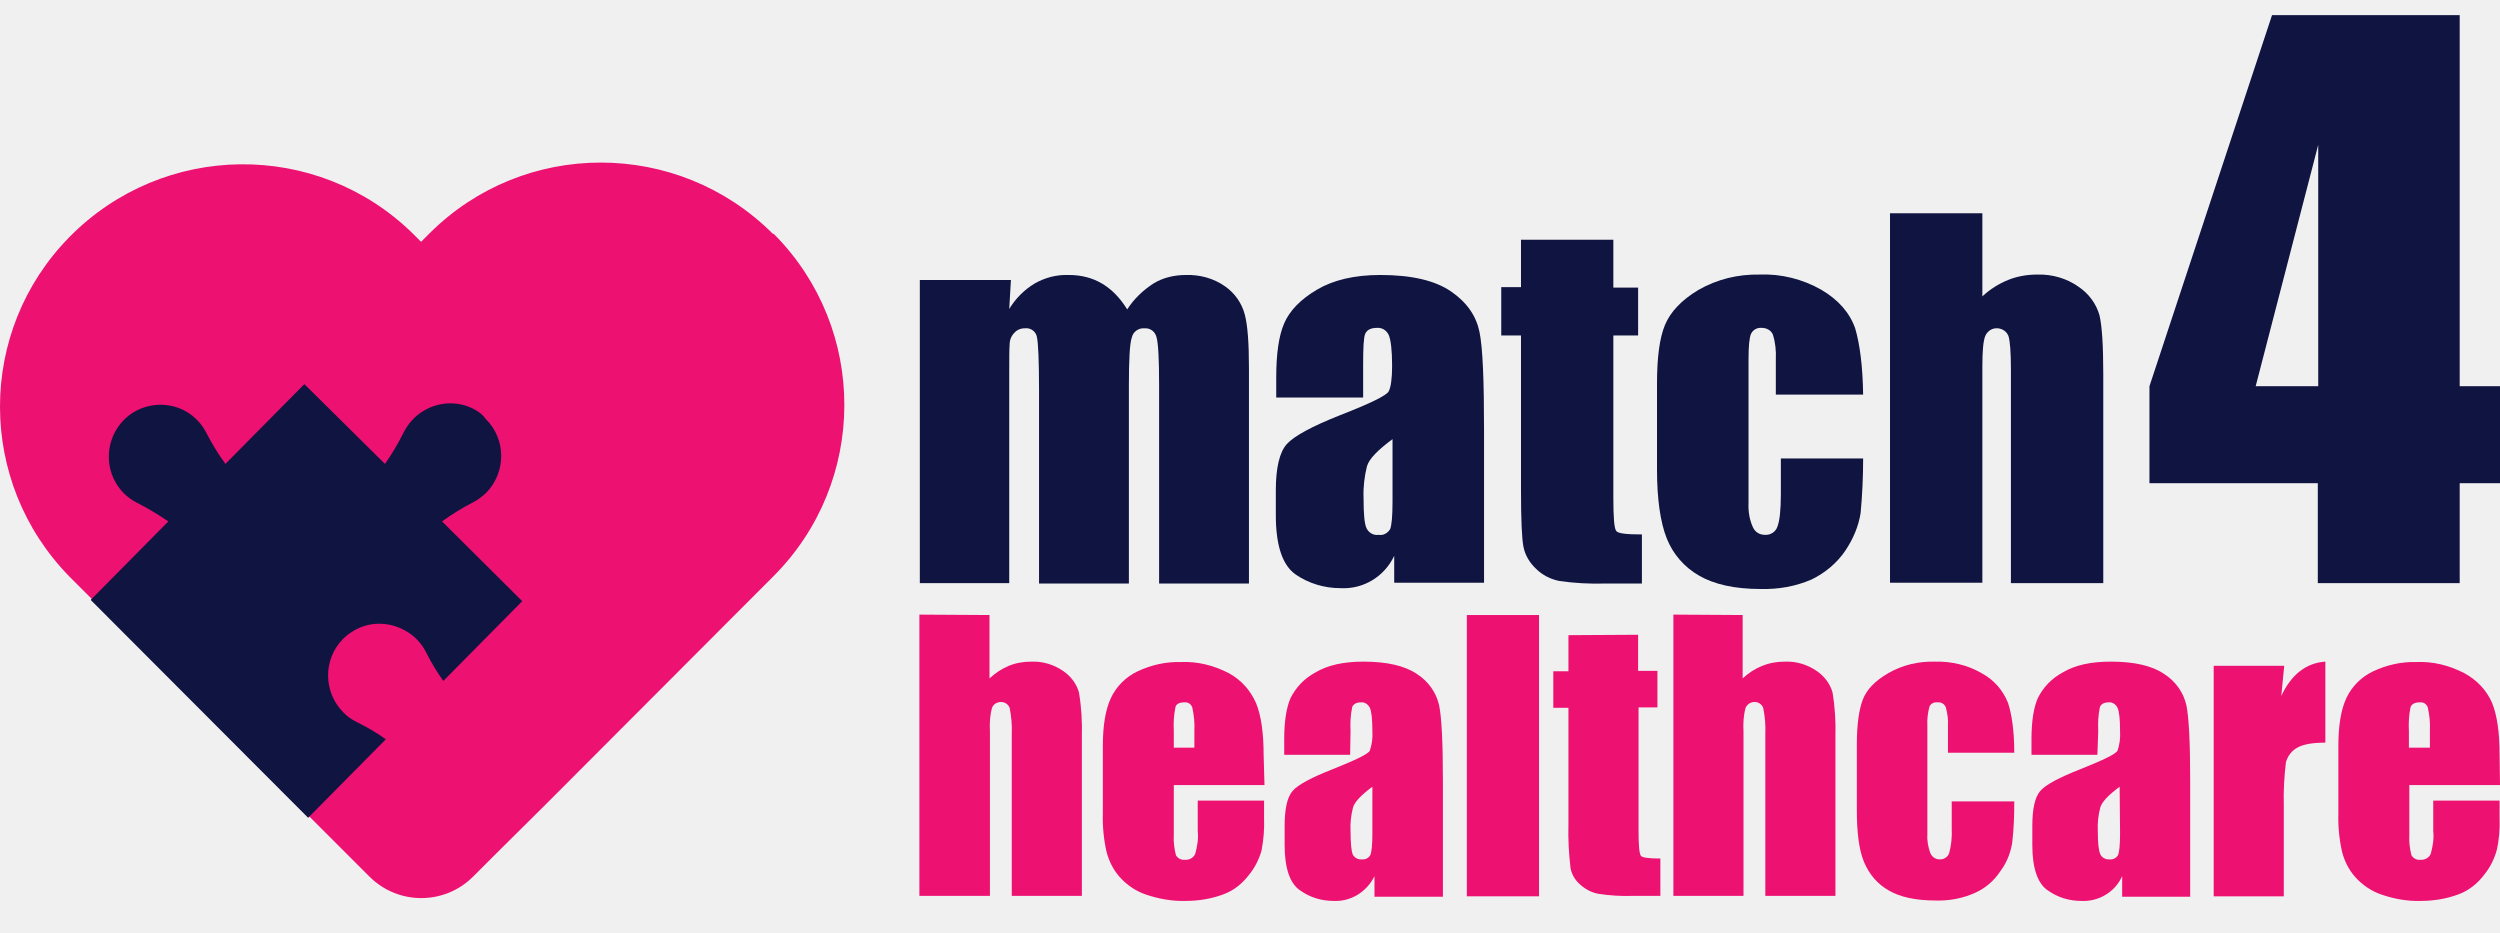
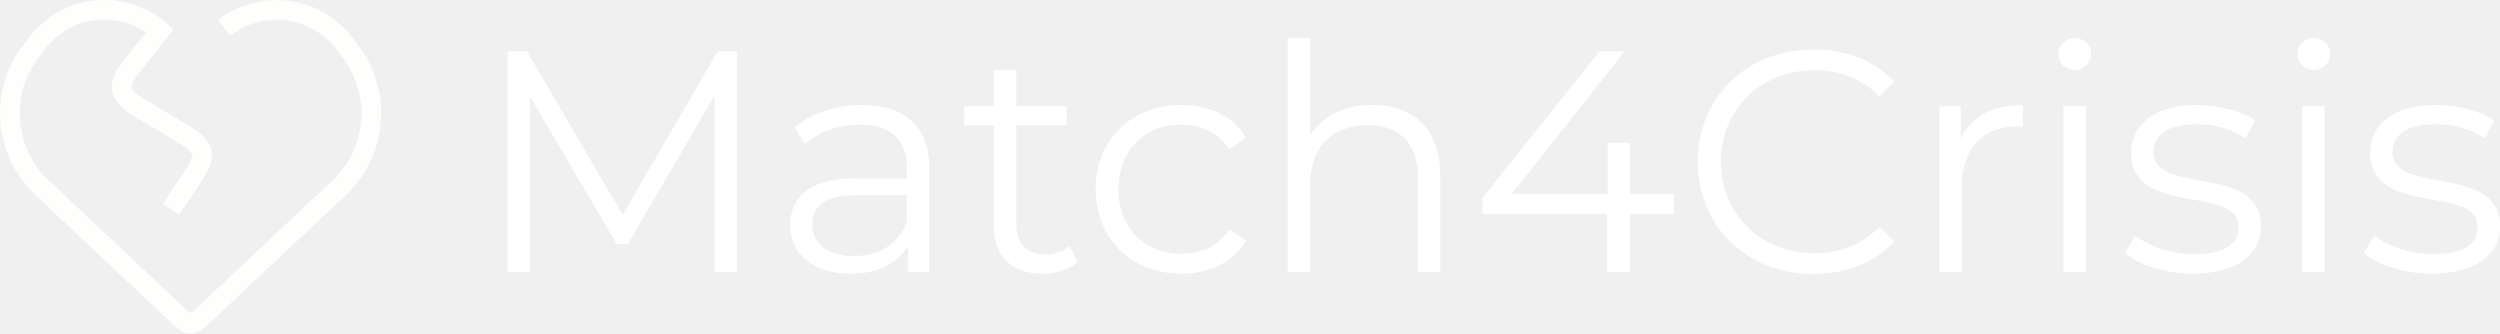
- <svg xmlns="http://www.w3.org/2000/svg" version="1.1" id="Layer_1" x="0px" y="0px" viewBox="0 0 595.5 222.1" style="enable-background:new 0 0 595.5 222.1;" xml:space="preserve">
-   <style type="text/css">
- 	.st0{fill:#101441;}
- 	.st1{fill:#ED1171;}
- </style>
-   <path class="st0" d="M585.9,3.6V92h9.6v23.1h-9.6v23.8h-33.8v-23.8h-40.1V92l29.2-88.4L585.9,3.6z M552.2,92V34.5L537.3,92H552.2z" />
-   <path class="st1" d="M235.7,146.5v15.1c1.4-1.3,2.9-2.3,4.6-3c1.7-0.7,3.5-1,5.4-1c2.7-0.1,5.3,0.7,7.5,2.2c1.8,1.2,3.2,3,3.8,5.1  c0.6,3.5,0.8,7.1,0.7,10.6v37.9h-16.7v-38.6c0.1-2.1-0.1-4.1-0.5-6.2c-0.5-1.2-1.8-1.7-3-1.2c-0.6,0.2-1,0.7-1.2,1.2  c-0.5,1.8-0.6,3.7-0.5,5.6v39.2H219v-67L235.7,146.5z" />
-   <path class="st1" d="M301.2,187h-21.6v11.9c-0.1,1.6,0.1,3.2,0.5,4.8c0.4,0.7,1.2,1.2,2.1,1.1c1.1,0.1,2.1-0.5,2.5-1.4  c0.5-1.8,0.8-3.7,0.6-5.5v-7.2h15.8v4.1c0.1,2.6-0.1,5.2-0.6,7.8c-0.6,2.1-1.6,4.1-3,5.8c-1.6,2.1-3.6,3.7-6,4.6  c-2.9,1.1-6,1.6-9.1,1.6c-3.2,0.1-6.4-0.5-9.4-1.5c-2.4-0.8-4.6-2.3-6.3-4.2c-1.5-1.7-2.5-3.7-3.1-5.9c-0.7-3.1-1-6.2-0.9-9.3v-16  c0-4.8,0.6-8.6,1.9-11.4c1.3-2.8,3.6-5.1,6.4-6.4c3.2-1.5,6.7-2.3,10.2-2.2c4-0.2,8,0.8,11.6,2.7c2.9,1.6,5.1,4.1,6.4,7.1  c1.2,2.9,1.8,7.1,1.8,12.4L301.2,187z M284.5,178v-4c0.1-1.8-0.1-3.7-0.5-5.5c-0.3-0.8-1-1.3-1.9-1.2c-1.2,0-1.9,0.4-2.1,1.1  c-0.4,1.9-0.5,3.8-0.4,5.7v4H284.5z" />
-   <path class="st1" d="M321.6,179.8h-15.7v-3.7c0-4.2,0.5-7.5,1.5-9.8c1.3-2.6,3.3-4.7,5.9-6.1c3-1.8,6.8-2.6,11.5-2.6  c5.6,0,9.9,1,12.8,3c2.6,1.7,4.5,4.3,5.2,7.4c0.6,2.9,0.9,8.9,0.9,18v27.6h-16.3v-4.9c-1.8,3.7-5.6,6.1-9.7,5.9  c-2.9,0-5.6-0.8-8-2.5c-2.4-1.6-3.7-5.2-3.7-10.8v-4.5c0-4.1,0.6-6.9,1.9-8.4s4.5-3.2,9.6-5.2c5.5-2.2,8.4-3.6,8.8-4.4  c0.5-1.5,0.7-3,0.6-4.6c0-2.9-0.2-4.7-0.6-5.6c-0.4-0.8-1.2-1.4-2.1-1.3c-1.1,0-1.8,0.4-2.1,1.1c-0.4,1.9-0.5,3.8-0.4,5.7  L321.6,179.8z M326.9,187.4c-2.7,2-4.2,3.6-4.6,4.9c-0.5,1.9-0.7,3.8-0.6,5.7c0,2.8,0.2,4.7,0.5,5.5c0.4,0.8,1.3,1.3,2.2,1.2  c0.8,0.1,1.6-0.3,2-1c0.3-0.6,0.5-2.4,0.5-5.1L326.9,187.4z" />
-   <path class="st1" d="M366.6,146.5v67h-17.2v-67H366.6z" />
-   <path class="st1" d="M390.2,151.2v8.6h4.6v8.7h-4.5v29.4c0,3.6,0.2,5.6,0.6,6c0.4,0.4,1.9,0.6,4.6,0.6v8.9h-6.7  c-2.7,0.1-5.5-0.1-8.1-0.5c-1.6-0.3-3.1-1.1-4.3-2.2c-1.2-1-2-2.4-2.3-3.9c-0.4-3.5-0.6-6.9-0.5-10.4v-27.8h-3.6v-8.7h3.6v-8.6  L390.2,151.2z" />
-   <path class="st1" d="M415.1,146.5v15.1c1.4-1.3,2.9-2.3,4.7-3c1.7-0.7,3.5-1,5.4-1c2.7-0.1,5.3,0.7,7.5,2.2c1.8,1.2,3.2,3,3.8,5.1  c0.6,3.5,0.8,7.1,0.7,10.6v37.9h-16.7v-38.6c0.1-2.1-0.1-4.1-0.5-6.2c-0.5-1.2-1.8-1.7-3-1.2c-0.5,0.2-1,0.7-1.2,1.2  c-0.5,1.8-0.6,3.7-0.5,5.6v39.2h-16.7v-67L415.1,146.5z" />
-   <path class="st1" d="M479.8,179.3H464V173c0.1-1.5-0.1-3-0.5-4.5c-0.3-0.8-1.1-1.3-2-1.2c-0.8-0.1-1.6,0.3-1.9,1  c-0.4,1.5-0.6,3.1-0.5,4.6v25.9c-0.1,1.5,0.2,3,0.7,4.4c0.4,0.9,1.2,1.5,2.2,1.5c1,0.1,2-0.6,2.3-1.5c0.5-1.9,0.7-3.8,0.6-5.8v-6.5  h14.9c0,3.3-0.1,6.6-0.5,9.9c-0.4,2.4-1.3,4.7-2.8,6.7c-1.5,2.3-3.6,4.1-6.1,5.2c-2.9,1.3-6.1,1.9-9.3,1.8c-4.7,0-8.5-0.8-11.2-2.4  c-2.7-1.5-4.7-3.9-5.9-6.8c-1.2-2.9-1.7-7-1.7-12.4v-15.6c0-4.7,0.5-8.2,1.4-10.6s2.9-4.5,6-6.3c3.4-2,7.3-2.9,11.2-2.8  c3.9-0.1,7.8,0.8,11.2,2.8c2.8,1.5,5,4,6.2,7C479.2,170.1,479.8,174.1,479.8,179.3z" />
-   <path class="st1" d="M499.6,179.8h-15.7v-3.7c0-4.2,0.5-7.5,1.5-9.8c1.3-2.6,3.3-4.7,5.9-6.1c3-1.8,6.8-2.6,11.5-2.6  c5.7,0,9.9,1,12.8,3c2.6,1.7,4.5,4.3,5.2,7.4c0.6,2.9,0.9,8.9,0.9,18v27.6h-16.2v-4.9c-1.7,3.8-5.6,6.1-9.7,5.9  c-2.9,0-5.6-0.8-8-2.5c-2.4-1.6-3.7-5.2-3.7-10.8v-4.5c0-4.1,0.6-6.9,1.9-8.4c1.3-1.5,4.5-3.2,9.6-5.2c5.5-2.2,8.4-3.6,8.8-4.4  c0.5-1.5,0.7-3,0.6-4.6c0-2.9-0.2-4.7-0.6-5.6c-0.4-0.8-1.2-1.4-2.1-1.3c-1.1,0-1.8,0.4-2.1,1.1c-0.4,1.9-0.5,3.8-0.4,5.7  L499.6,179.8z M504.9,187.4c-2.7,2-4.2,3.6-4.6,4.9c-0.5,1.9-0.7,3.8-0.6,5.7c0,2.8,0.2,4.7,0.6,5.5c0.4,0.8,1.3,1.3,2.2,1.2  c0.8,0.1,1.6-0.3,2-1c0.3-0.6,0.5-2.4,0.5-5.1L504.9,187.4z" />
-   <path class="st1" d="M544.1,158.6l-0.7,7.2c2.4-5.2,6-7.9,10.5-8.2v19.3c-3.1,0-5.3,0.4-6.7,1.2c-1.3,0.7-2.3,2-2.7,3.5  c-0.4,3.4-0.6,6.8-0.5,10.2v21.7h-16.7v-54.9H544.1z" />
-   <path class="st1" d="M595.5,187h-21.6v11.9c-0.1,1.6,0.1,3.2,0.5,4.8c0.4,0.7,1.2,1.2,2.1,1.1c1.1,0.1,2.1-0.5,2.5-1.4  c0.5-1.8,0.8-3.7,0.6-5.5v-7.2h15.8v4.1c0.1,2.6-0.1,5.2-0.7,7.8c-0.6,2.1-1.6,4.1-3,5.8c-1.6,2.1-3.6,3.7-6,4.6  c-2.9,1.1-6,1.6-9.1,1.6c-3.2,0.1-6.4-0.5-9.3-1.5c-2.4-0.8-4.6-2.3-6.3-4.2c-1.5-1.7-2.5-3.7-3.1-5.9c-0.7-3.1-1-6.2-0.9-9.3v-16  c0-4.8,0.6-8.6,1.9-11.4c1.3-2.8,3.6-5.1,6.4-6.4c3.2-1.5,6.7-2.3,10.2-2.2c4-0.2,8,0.8,11.6,2.7c2.9,1.6,5.2,4,6.5,7  c1.2,2.9,1.8,7.1,1.8,12.4L595.5,187z M578.8,178v-4c0.1-1.8-0.1-3.7-0.5-5.5c-0.3-0.8-1-1.3-1.9-1.2c-1.2,0-1.9,0.4-2.2,1.1  c-0.4,1.9-0.5,3.8-0.4,5.7v4H578.8z" />
-   <path class="st0" d="M240.8,66.7l-0.4,6.9c1.5-2.5,3.6-4.6,6.1-6.1c2.5-1.4,5.2-2.1,8.1-2c5.9,0,10.5,2.7,13.9,8.2  c1.6-2.5,3.8-4.6,6.3-6.2c2.3-1.4,5-2,7.7-2c3.3-0.1,6.6,0.8,9.3,2.7c2.3,1.6,4,4,4.7,6.7c0.7,2.6,1,6.9,1,12.8v51.3h-21.4V91.8  c0-6.2-0.2-10-0.6-11.4c-0.3-1.4-1.5-2.3-2.9-2.2c-1.4-0.1-2.7,0.8-3,2.2c-0.5,1.4-0.7,5.3-0.7,11.5v47.1h-21.4V93  c0-7.1-0.2-11.3-0.5-12.7c-0.2-1.3-1.5-2.3-2.9-2.1c-1,0-1.9,0.4-2.5,1.1c-0.7,0.7-1.1,1.7-1.1,2.7c-0.1,1.1-0.1,3.3-0.1,6.8v50.1  h-21.3V66.7H240.8z" />
-   <path class="st0" d="M324.7,94.7H304v-4.8c0-5.6,0.6-9.9,1.9-12.9c1.3-3,3.9-5.7,7.8-8c3.9-2.3,8.9-3.5,15.1-3.5  c7.4,0,13,1.3,16.8,3.9c3.8,2.6,6,5.8,6.8,9.6c0.8,3.8,1.1,11.7,1.1,23.6v36.2h-21.4v-6.4c-2.3,4.9-7.3,8-12.8,7.7  c-3.8,0-7.5-1.1-10.6-3.2c-3.2-2.2-4.8-6.9-4.8-14.2v-5.9c0-5.4,0.9-9.1,2.6-11s5.9-4.2,12.7-6.9c7.2-2.8,11.1-4.7,11.6-5.7  c0.5-1,0.8-3,0.8-6c0-3.8-0.3-6.2-0.8-7.4c-0.5-1.1-1.6-1.8-2.8-1.7c-1.5,0-2.4,0.5-2.8,1.4s-0.5,3.5-0.5,7.5V94.7z M331.7,104.6  c-3.5,2.6-5.6,4.7-6.1,6.5c-0.6,2.4-0.9,5-0.8,7.5c0,3.7,0.2,6.2,0.7,7.2c0.5,1.1,1.7,1.8,2.9,1.6c1.1,0.2,2.1-0.4,2.7-1.3  c0.4-0.9,0.6-3.1,0.6-6.7L331.7,104.6z" />
-   <path class="st0" d="M384.3,57.1v11.4h5.9v11.4h-5.9v38.6c0,4.8,0.2,7.4,0.7,8s2.5,0.8,6.1,0.8V139h-8.9c-3.6,0.1-7.2-0.1-10.7-0.6  c-2.1-0.4-4.1-1.4-5.6-2.9c-1.5-1.4-2.6-3.2-3-5.2c-0.4-1.9-0.6-6.5-0.6-13.7V79.9h-4.7V68.4h4.7V57.1H384.3z" />
-   <path class="st0" d="M443.8,94H423v-8.4c0.1-2-0.1-4-0.7-5.9c-0.4-1-1.5-1.6-2.6-1.6c-1.1-0.1-2.1,0.4-2.6,1.4  c-0.4,0.9-0.6,2.9-0.6,6.1v34.1c-0.1,2,0.2,4,1,5.8c0.5,1.2,1.6,1.9,2.9,1.9c1.3,0.1,2.6-0.7,3-2c0.5-1.3,0.8-3.9,0.8-7.6v-8.6h19.6  c0,4.3-0.2,8.7-0.6,13c-0.5,3.2-1.8,6.2-3.6,8.9c-2,3-4.8,5.3-8,6.9c-3.9,1.7-8,2.4-12.2,2.3c-6.2,0-11.1-1.1-14.7-3.2  c-3.5-2-6.2-5.1-7.7-8.9c-1.5-3.8-2.3-9.3-2.3-16.3V91.3c0-6.1,0.6-10.8,1.9-13.9s3.9-5.9,7.9-8.3c4.5-2.6,9.5-3.8,14.7-3.7  c5.1-0.2,10.2,1.1,14.6,3.6c4.1,2.4,6.8,5.5,8.1,9.2C443,81.9,443.7,87.2,443.8,94z" />
-   <path class="st0" d="M472.2,50.8v19.8c1.8-1.7,3.9-3,6.1-3.9c2.2-0.9,4.6-1.3,7-1.3c3.5-0.1,7,0.9,9.8,2.9c2.4,1.6,4.2,4,5,6.8  c0.6,2.6,0.9,7.2,0.9,14v49.8h-22V88.1c0-4.2-0.2-6.9-0.6-8.1c-0.6-1.5-2.4-2.2-3.9-1.6c-0.7,0.3-1.3,0.9-1.6,1.6  c-0.5,1.2-0.7,3.7-0.7,7.3v51.5h-22v-88H472.2z" />
-   <path class="st1" d="M184,55.6c-22.6-22.5-59.2-22.5-81.7,0l-2,2l-2-2c-22.8-22.3-59.4-21.9-81.8,0.9c-22,22.4-22,58.3,0,80.8l2,2  l52.1,52.1l0,0l12.1,12.1l0.2,0.2l5.2,5.2c6.8,6.7,17.7,6.7,24.5,0l4.8-4.8l0,0l12.7-12.6l0,0l52-52.1l2-2  c22.6-22.5,22.7-59,0.3-81.6L184,55.6z" />
-   <path class="st0" d="M113.5,97.8c-3.8-2.3-8.6-2.3-12.5,0c-2.1,1.2-3.8,3.1-4.9,5.3c-1.3,2.6-2.7,5-4.4,7.4l-19.2-19l-18.8,19  c-1.7-2.3-3.2-4.8-4.5-7.3c-1.1-2.2-2.8-4-4.9-5.2c-3.9-2.2-8.6-2.1-12.5,0.2c-5.8,3.6-7.6,11.2-4.1,17c0.5,0.8,1.1,1.6,1.8,2.3  c0.9,0.9,2,1.7,3.2,2.3c2.6,1.3,5,2.8,7.4,4.4l-18.5,18.7l51.8,51.9l18.5-18.7c-2.2-1.6-4.5-2.9-6.9-4.1c-1.2-0.6-2.3-1.3-3.2-2.3  c-4.8-4.8-4.9-12.6-0.1-17.5c0.7-0.7,1.5-1.3,2.3-1.8c3.8-2.4,8.6-2.4,12.5-0.2c2.2,1.2,3.9,3,5,5.2c1.2,2.4,2.6,4.7,4.1,6.8  l18.8-19l-19.1-19c2.3-1.7,4.8-3.2,7.3-4.5c1.2-0.6,2.2-1.4,3.2-2.3c4.8-4.9,4.8-12.8-0.1-17.6C115.1,98.9,114.3,98.3,113.5,97.8z" />
+ <svg xmlns="http://www.w3.org/2000/svg" id="a" width="252.764" height="33.73" viewBox="0 0 252.764 33.73">
+   <defs>
+     <style>.b{fill:#fff;}.c{fill:#fefefd;}</style>
+   </defs>
+   <path class="b" d="M72.562,5.192l-9.597,16.548L53.271,5.192h-1.945V27.512h2.264V9.752l8.768,14.922h1.116l8.768-15.018V27.512h2.264V5.192h-1.945Zm14.606,5.42c-2.647,0-5.133,.829-6.823,2.264l1.02,1.69c1.371-1.212,3.412-1.977,5.58-1.977,3.125,0,4.751,1.562,4.751,4.432v1.02h-5.325c-4.815,0-6.473,2.168-6.473,4.751,0,2.901,2.328,4.878,6.122,4.878,2.774,0,4.751-1.052,5.771-2.774v2.615h2.168v-10.395c0-4.336-2.455-6.505-6.792-6.505Zm-.797,15.273c-2.678,0-4.241-1.212-4.241-3.157,0-1.722,1.052-2.997,4.305-2.997h5.261v2.742c-.893,2.2-2.774,3.412-5.325,3.412Zm21.773-1.02c-.638,.574-1.562,.861-2.487,.861-1.881,0-2.901-1.084-2.901-3.061V12.653h5.102v-1.913h-5.102v-3.667h-2.264v3.667h-2.997v1.913h2.997v10.139c0,3.093,1.754,4.878,4.91,4.878,1.307,0,2.647-.383,3.539-1.18l-.797-1.626Zm11.277,2.806c2.838,0,5.229-1.148,6.568-3.316l-1.69-1.148c-1.148,1.69-2.933,2.455-4.878,2.455-3.667,0-6.345-2.583-6.345-6.536,0-3.922,2.678-6.536,6.345-6.536,1.945,0,3.731,.797,4.878,2.487l1.69-1.148c-1.339-2.2-3.731-3.316-6.568-3.316-5.006,0-8.641,3.507-8.641,8.513s3.635,8.545,8.641,8.545Zm19.312-17.058c-2.838,0-5.038,1.116-6.281,3.061V3.853h-2.264V27.512h2.264v-8.8c0-3.826,2.264-6.058,5.867-6.058,3.188,0,5.038,1.817,5.038,5.357v9.502h2.264v-9.725c0-4.815-2.806-7.174-6.887-7.174Zm30.506,8.992h-4.464v-5.165h-2.232v5.165h-9.693l11.415-14.412h-2.551l-11.829,14.795v1.658h12.595v5.867h2.296v-5.867h4.464v-2.041Zm14.09,8.099c3.284,0,6.218-1.116,8.194-3.284l-1.499-1.499c-1.817,1.881-4.049,2.678-6.6,2.678-5.389,0-9.438-3.954-9.438-9.247s4.049-9.247,9.438-9.247c2.551,0,4.783,.797,6.6,2.647l1.499-1.499c-1.977-2.168-4.91-3.252-8.163-3.252-6.728,0-11.702,4.815-11.702,11.351s4.974,11.351,11.67,11.351Zm14.914-13.679v-3.284h-2.168V27.512h2.264v-8.545c0-3.954,2.136-6.186,5.644-6.186,.159,0,.351,.032,.542,.032v-2.2c-3.093,0-5.229,1.18-6.281,3.412Zm11.528-6.951c.957,0,1.658-.733,1.658-1.658,0-.861-.733-1.562-1.658-1.562s-1.658,.733-1.658,1.594c0,.893,.733,1.626,1.658,1.626Zm-1.148,20.438h2.264V10.74h-2.264V27.512Zm13.059,.159c4.368,0,6.919-1.881,6.919-4.783,0-6.441-10.873-3.029-10.873-7.557,0-1.594,1.339-2.774,4.368-2.774,1.722,0,3.475,.414,4.942,1.435l.988-1.817c-1.403-.957-3.762-1.562-5.931-1.562-4.273,0-6.632,2.041-6.632,4.783,0,6.632,10.873,3.188,10.873,7.557,0,1.658-1.307,2.742-4.496,2.742-2.36,0-4.623-.829-5.963-1.881l-1.02,1.786c1.371,1.18,4.049,2.072,6.823,2.072Zm12.252-20.598c.957,0,1.658-.733,1.658-1.658,0-.861-.733-1.562-1.658-1.562s-1.658,.733-1.658,1.594c0,.893,.733,1.626,1.658,1.626Zm-1.148,20.438h2.264V10.74h-2.264V27.512Zm13.059,.159c4.369,0,6.919-1.881,6.919-4.783,0-6.441-10.873-3.029-10.873-7.557,0-1.594,1.339-2.774,4.368-2.774,1.722,0,3.476,.414,4.943,1.435l.988-1.817c-1.403-.957-3.763-1.562-5.931-1.562-4.273,0-6.632,2.041-6.632,4.783,0,6.632,10.873,3.188,10.873,7.557,0,1.658-1.307,2.742-4.496,2.742-2.36,0-4.623-.829-5.963-1.881l-1.02,1.786c1.371,1.18,4.049,2.072,6.823,2.072Z" />
+   <path class="c" d="M29.212,25.215c-.024-.087-.067-.036-.095-.009-.626,.593-1.25,1.186-1.875,1.78l-.179,.17c-.627,.551-1.235,1.121-1.823,1.714l-.276,.248-1.662,1.571c-.171,.119-.315,.268-.452,.422l-1.549,1.45-.059,.058-.511,.477-.065,.056c-.4,.316-.834,.549-1.356,.578h-.059c-.557-.022-1.011-.281-1.427-.625l-.451-.408c-.523-.538-1.078-1.041-1.633-1.546l-.368-.339c-.593-.59-1.2-1.165-1.829-1.716-.041-.072-.097-.13-.17-.169l-1.944-1.826-.064-.056-1.991-1.873c-.005-.017-.016-.026-.033-.028-.635-.632-1.289-1.244-1.957-1.84l-.06-.063c0-.021-.01-.031-.031-.031l-.071-.058-1.779-1.676-.06-.063-.224-.199-.063-.056c-.528-.545-1.09-1.054-1.652-1.563l-.06-.059-.316-.325-.063-.06c-.526-.611-1.01-1.254-1.441-1.935l-.178-.317c-.261-.534-.513-1.071-.724-1.627l-.028-.052c-.202-.66-.366-1.329-.504-2.005l0,.001C.069,12.574-.003,11.93,0,11.282l.001-.059c.027-.648,.104-1.29,.201-1.931l.002-.002c.153-.677,.341-1.345,.582-1.996l.021-.069,.579-1.231,.464-.763,1.423-1.885,.055-.059,.051-.053,.056-.066c.605-.643,1.272-1.212,2.002-1.708l.263-.158c.527-.279,1.063-.539,1.617-.76l.059-.012C8.654,.091,9.97-.058,11.315,.021l.059,.002c.653,.074,1.295,.205,1.933,.358h0c.689,.236,1.359,.515,2.005,.85l.049,.036,.047,.025,.109,.063c.638,.401,1.216,.881,1.792,1.363l-0-.001c.222,.159,.2,.293,.025,.505-.54,.653-1.048,1.333-1.568,2.003l-.049,.06c-.129,.14-.257,.279-.348,.447l-.056,.066c-.389,.458-.763,.928-1.111,1.418l-.046,.063c-.292,.34-.544,.706-.741,1.109-.196,.4-.155,.597,.183,.898l-.001-.001c.506,.478,1.105,.819,1.707,1.155l.001,.001,1.379,.833c.009,.014,.021,.019,.037,.016,.181,.138,.373,.257,.581,.349l.001,.001,1.95,1.181,.049,.039,.564,.367,.075,.053c.524,.407,1.006,.853,1.302,1.463l.021,.078,.113,.4c-.002,.008-.007,.017-.005,.024,.005,.015,.013,.029,.02,.044,.076,.465,.003,.916-.128,1.361l-.023,.09-.179,.412-.003,.003c-.366,.696-.82,1.339-1.231,2.008l-.038,.05-.533,.809-.002,.004c-.272,.363-.524,.739-.752,1.131l0-0c-.182,.143-.204,.502-.439,.495-.193-.005-.38-.225-.57-.348-.039-.025-.082-.046-.123-.069l-.048-.029,.004,.004-.073-.047c-.209-.147-.412-.303-.63-.436-.146-.089-.14-.163-.053-.291,.255-.376,.499-.761,.747-1.142l.053-.077c.459-.65,.905-1.308,1.318-1.989l-.001,.001c.274-.375,.513-.77,.68-1.205,.124-.322,.061-.593-.227-.799l-.001-.001c-.525-.493-1.157-.827-1.77-1.189l-.052-.028c-.397-.262-.801-.511-1.224-.732-.245-.178-.506-.329-.775-.468l-1.946-1.18-.049-.039-.523-.356c-.005-.013-.015-.018-.029-.015-.599-.473-1.133-.997-1.388-1.744-.01-.086,.006-.177-.047-.255-.035-.322-.035-.642,.021-.962,.074-.34,.228-.65,.36-.968,.432-.698,.943-1.34,1.43-1.999l.049-.06,.121-.158,.055-.067,1.31-1.659,.001-.002c.105-.075,.04-.123-.029-.165-.409-.248-.821-.49-1.282-.634h0c-.636-.288-1.308-.433-2-.5l-.059-.004c-.65-.087-1.296-.064-1.94,.056l-.059,.005c-.678,.105-1.333,.285-1.943,.607l-.055,.022c-.349,.143-.676,.325-.974,.557l-.084,.053c-.306,.189-.585,.412-.832,.673l-.06,.056c-.391,.34-.719,.735-1.011,1.161l-.042,.051c-.324,.39-.645,.781-.887,1.229-.168,.215-.29,.456-.401,.704-.531,.981-.835,2.033-.962,3.138-.034,.29-.08,.581-.051,.876v.059c-.032,.654,.018,1.302,.168,1.94l.006,.059c.125,.673,.314,1.326,.621,1.94l.017,.059c.147,.363,.322,.711,.55,1.031l.053,.084c.14,.287,.334,.537,.539,.779l.041,.049c.386,.542,.866,.995,1.366,1.43l-0-0,.549,.518,.071,.055c.418,.442,.871,.846,1.323,1.252l.001,.001,.796,.745-.001-.001c.386,.392,.784,.77,1.203,1.128l.048,.05,.824,.773,.053,.045c.338,.35,.688,.687,1.063,.996,.001,.017,.01,.027,.026,.03l1.015,.958c.003,.017,.013,.025,.029,.026l.929,.873,.06,.062,1.011,.945,.066,.057c.271,.289,.56,.559,.864,.812l.058,.062,1.203,1.122-.001-.001c.229,.25,.474,.484,.742,.693l.059,.057c.419,.435,.864,.842,1.316,1.242,.079,.08,.157,.162,.238,.24q.345,.333,.692,.008c.102-.096,.202-.195,.302-.293l1.398-1.318-.001,.001c.236-.199,.469-.402,.673-.635l.005-.005c.457-.398,.901-.808,1.321-1.245l-.001,.001c.288-.225,.546-.483,.8-.745l-.001,.001c.393-.346,.782-.697,1.142-1.077l.058-.06c.309-.244,.594-.515,.861-.805l.061-.057c.361-.296,.693-.623,1.022-.953l.059-.059,.986-.924,.067-.059,.831-.783,.06-.053,1.175-1.113,.053-.047,.711-.662,.06-.062,1.306-1.225,.061-.057c.198-.172,.404-.336,.571-.54l.05-.046c.473-.406,.919-.838,1.283-1.347l.056-.061c.232-.279,.439-.575,.608-.896l.063-.113c.195-.269,.338-.565,.454-.875l-0,.001c.314-.633,.526-1.299,.641-1.996l.002-.002c.29-1.341,.272-2.677-.075-4.006l-.01-.059c-.138-.685-.391-1.328-.707-1.948-.103-.228-.219-.449-.367-.652-.265-.489-.603-.925-.966-1.344l-.045-.063c-.273-.394-.567-.768-.934-1.081l.001,.001c-.28-.316-.605-.578-.964-.799-.017-.044-.054-.058-.097-.063-.284-.233-.609-.396-.942-.545l-.058-.021c-.609-.323-1.264-.502-1.94-.612l-.059-.006c-.625-.105-1.252-.154-1.883-.059l-.058,.003c-.67,.049-1.319,.191-1.94,.451l-.058,.012c-.529,.2-1.037,.441-1.493,.782l-.078,.054-.38,.254c-.012-.007-.024-.008-.036-.003l-.21-.251-.044-.051c-.277-.358-.545-.723-.833-1.072-.116-.14-.094-.21,.046-.302,.275-.18,.542-.374,.813-.562l.089-.049,.127-.072,.065-.037c.623-.323,1.274-.578,1.933-.812l.059-.012c.639-.155,1.284-.282,1.94-.344l.058-.003c1.327-.075,2.622,.089,3.882,.516l.059,.015c.568,.229,1.119,.491,1.655,.788l.29,.177c.727,.501,1.385,1.083,1.989,1.727l.048,.063-.004-.004,.049,.053,1.456,1.929,.001,.003,.45,.752c-.003,.019,.002,.035,.016,.048l.541,1.147,.022,.053c.225,.637,.417,1.283,.571,1.941l.007,.058c.115,.642,.162,1.292,.215,1.941v.059c-.01,1.343-.228,2.652-.636,3.931l-.001,0c-.232,.539-.447,1.087-.719,1.609l-.185,.34c-.446,.704-.929,1.379-1.486,1.999l.001-0-.292,.306-.048,.051-1.741,1.635-.061,.059-.148,.14-.048,.05c-.642,.567-1.266,1.155-1.873,1.759l-.052,.047c-.041,.004-.068,.024-.074,.067l-0,0c-.657,.612-1.315,1.223-1.971,1.836-.018,.017-.021,.05-.031,.075l.001,.009,.039,.019h-.011Z" />
</svg>
